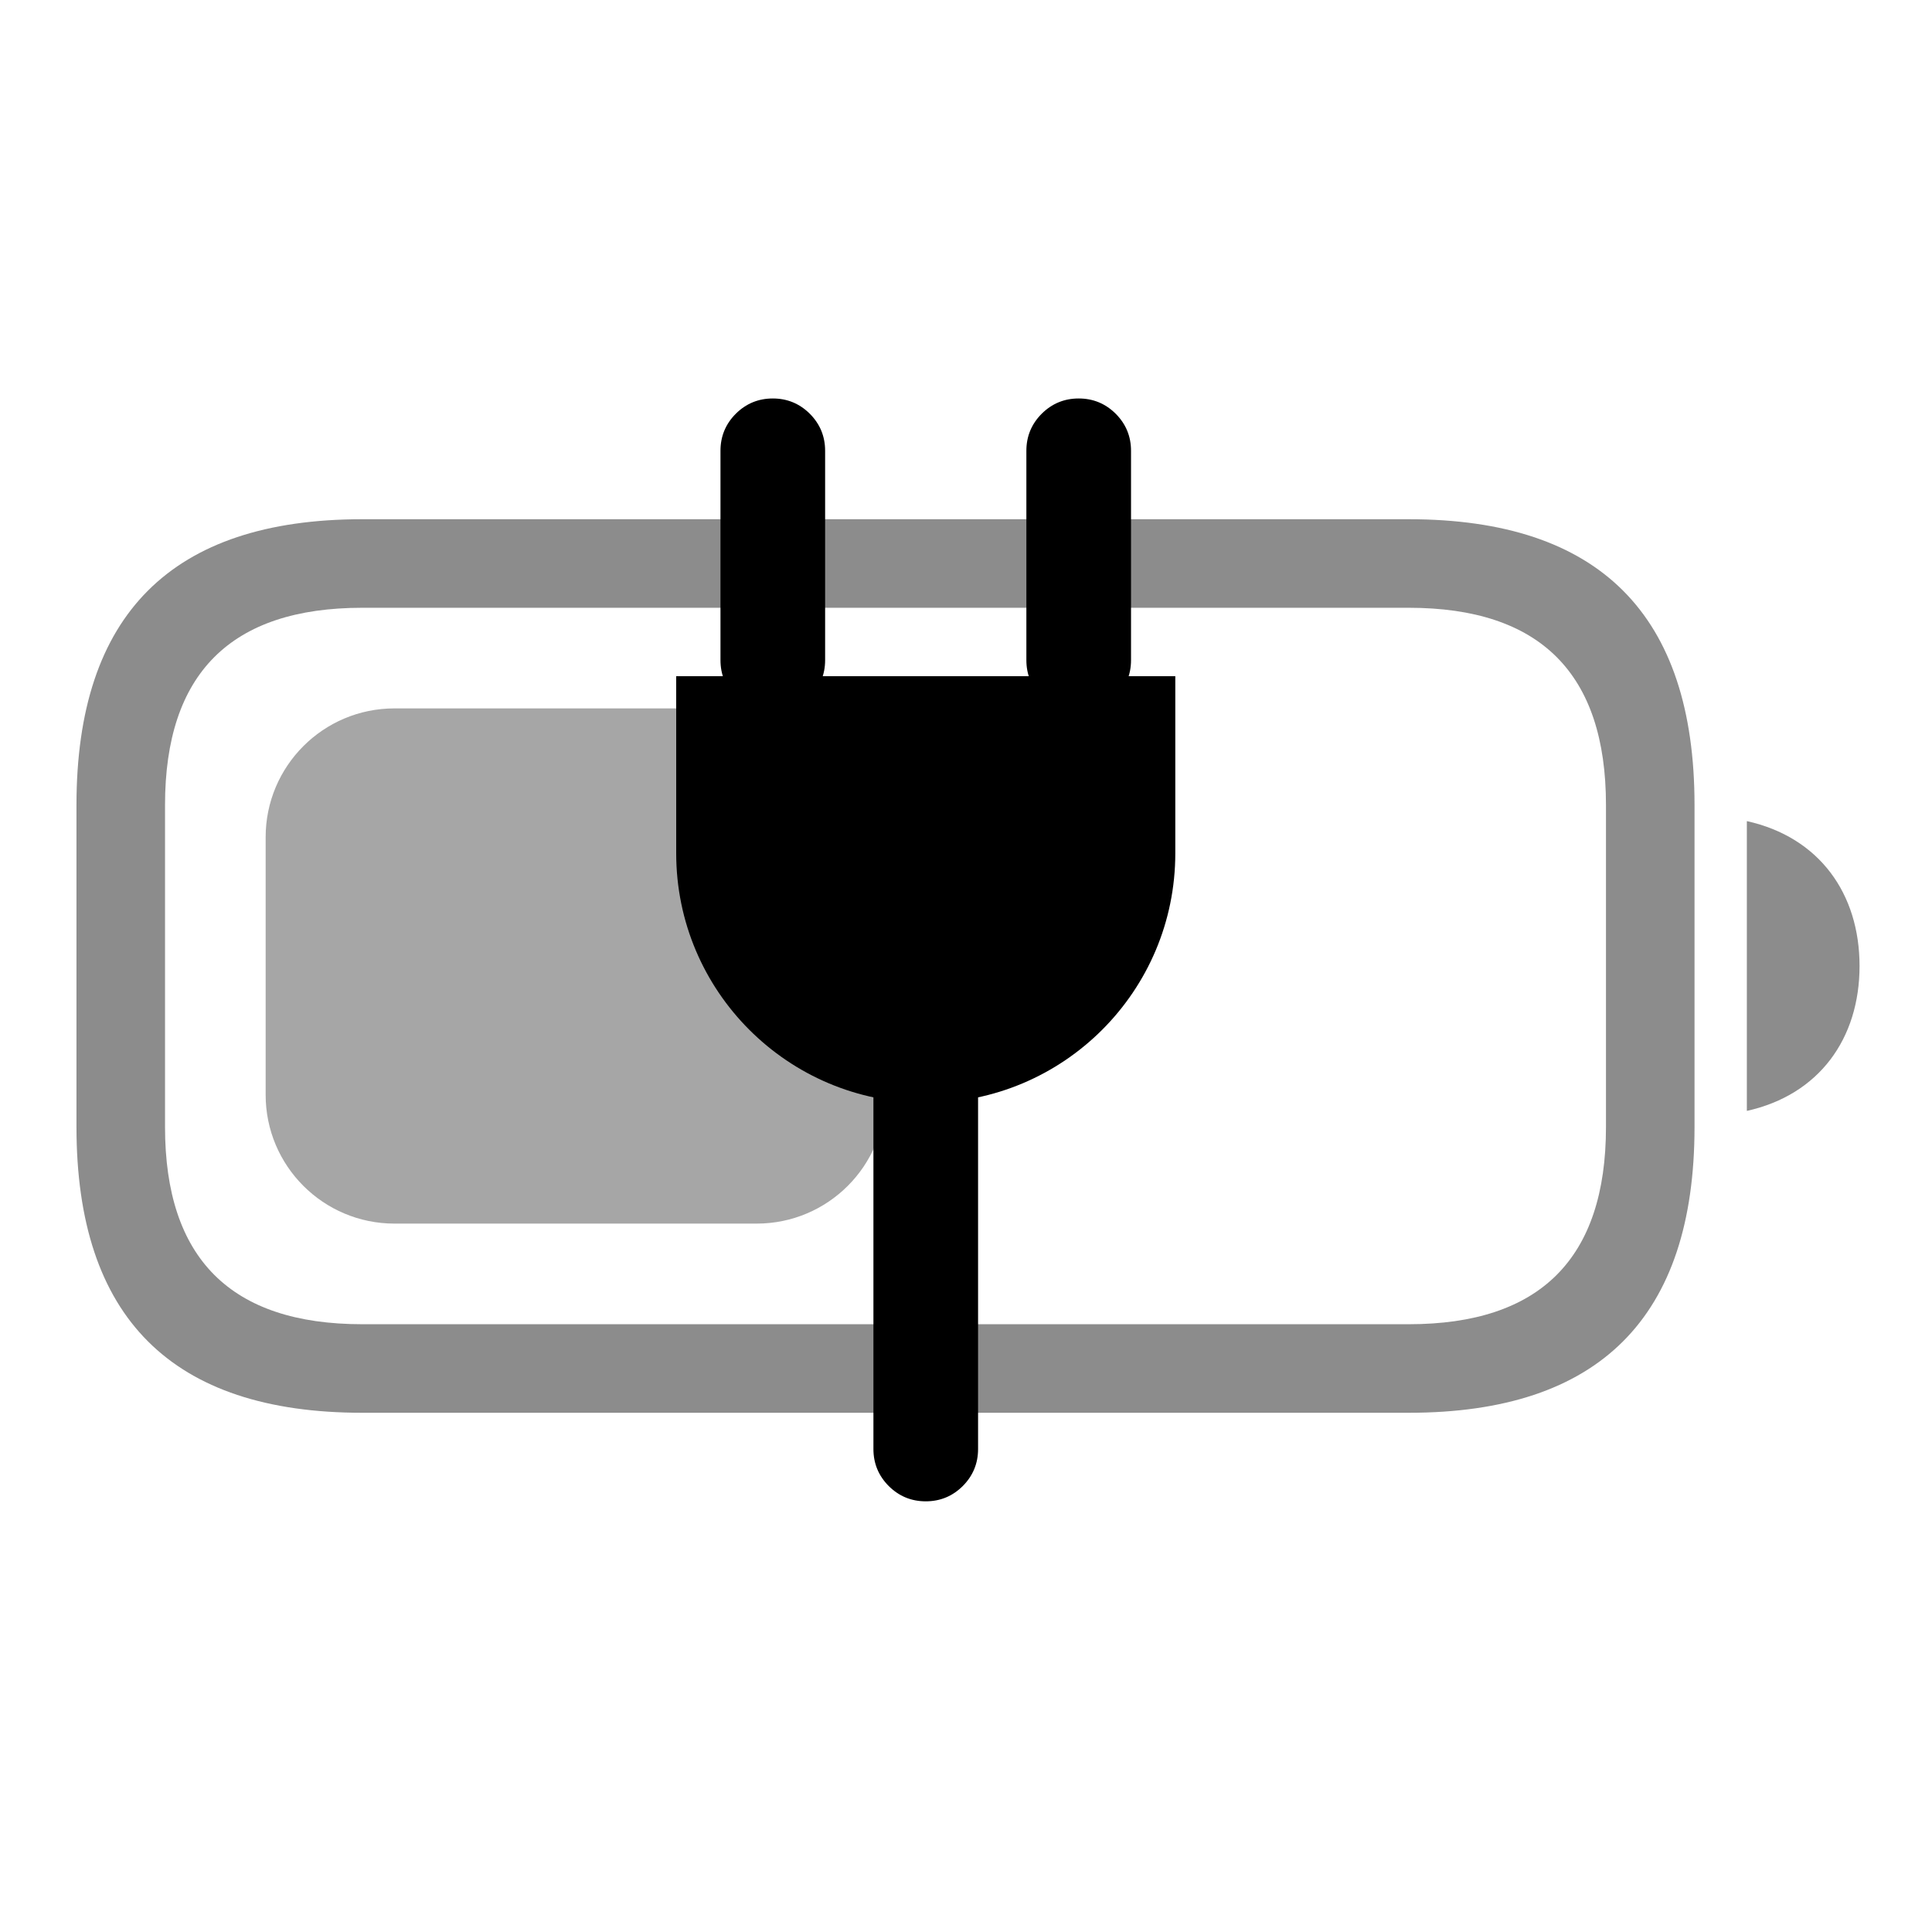
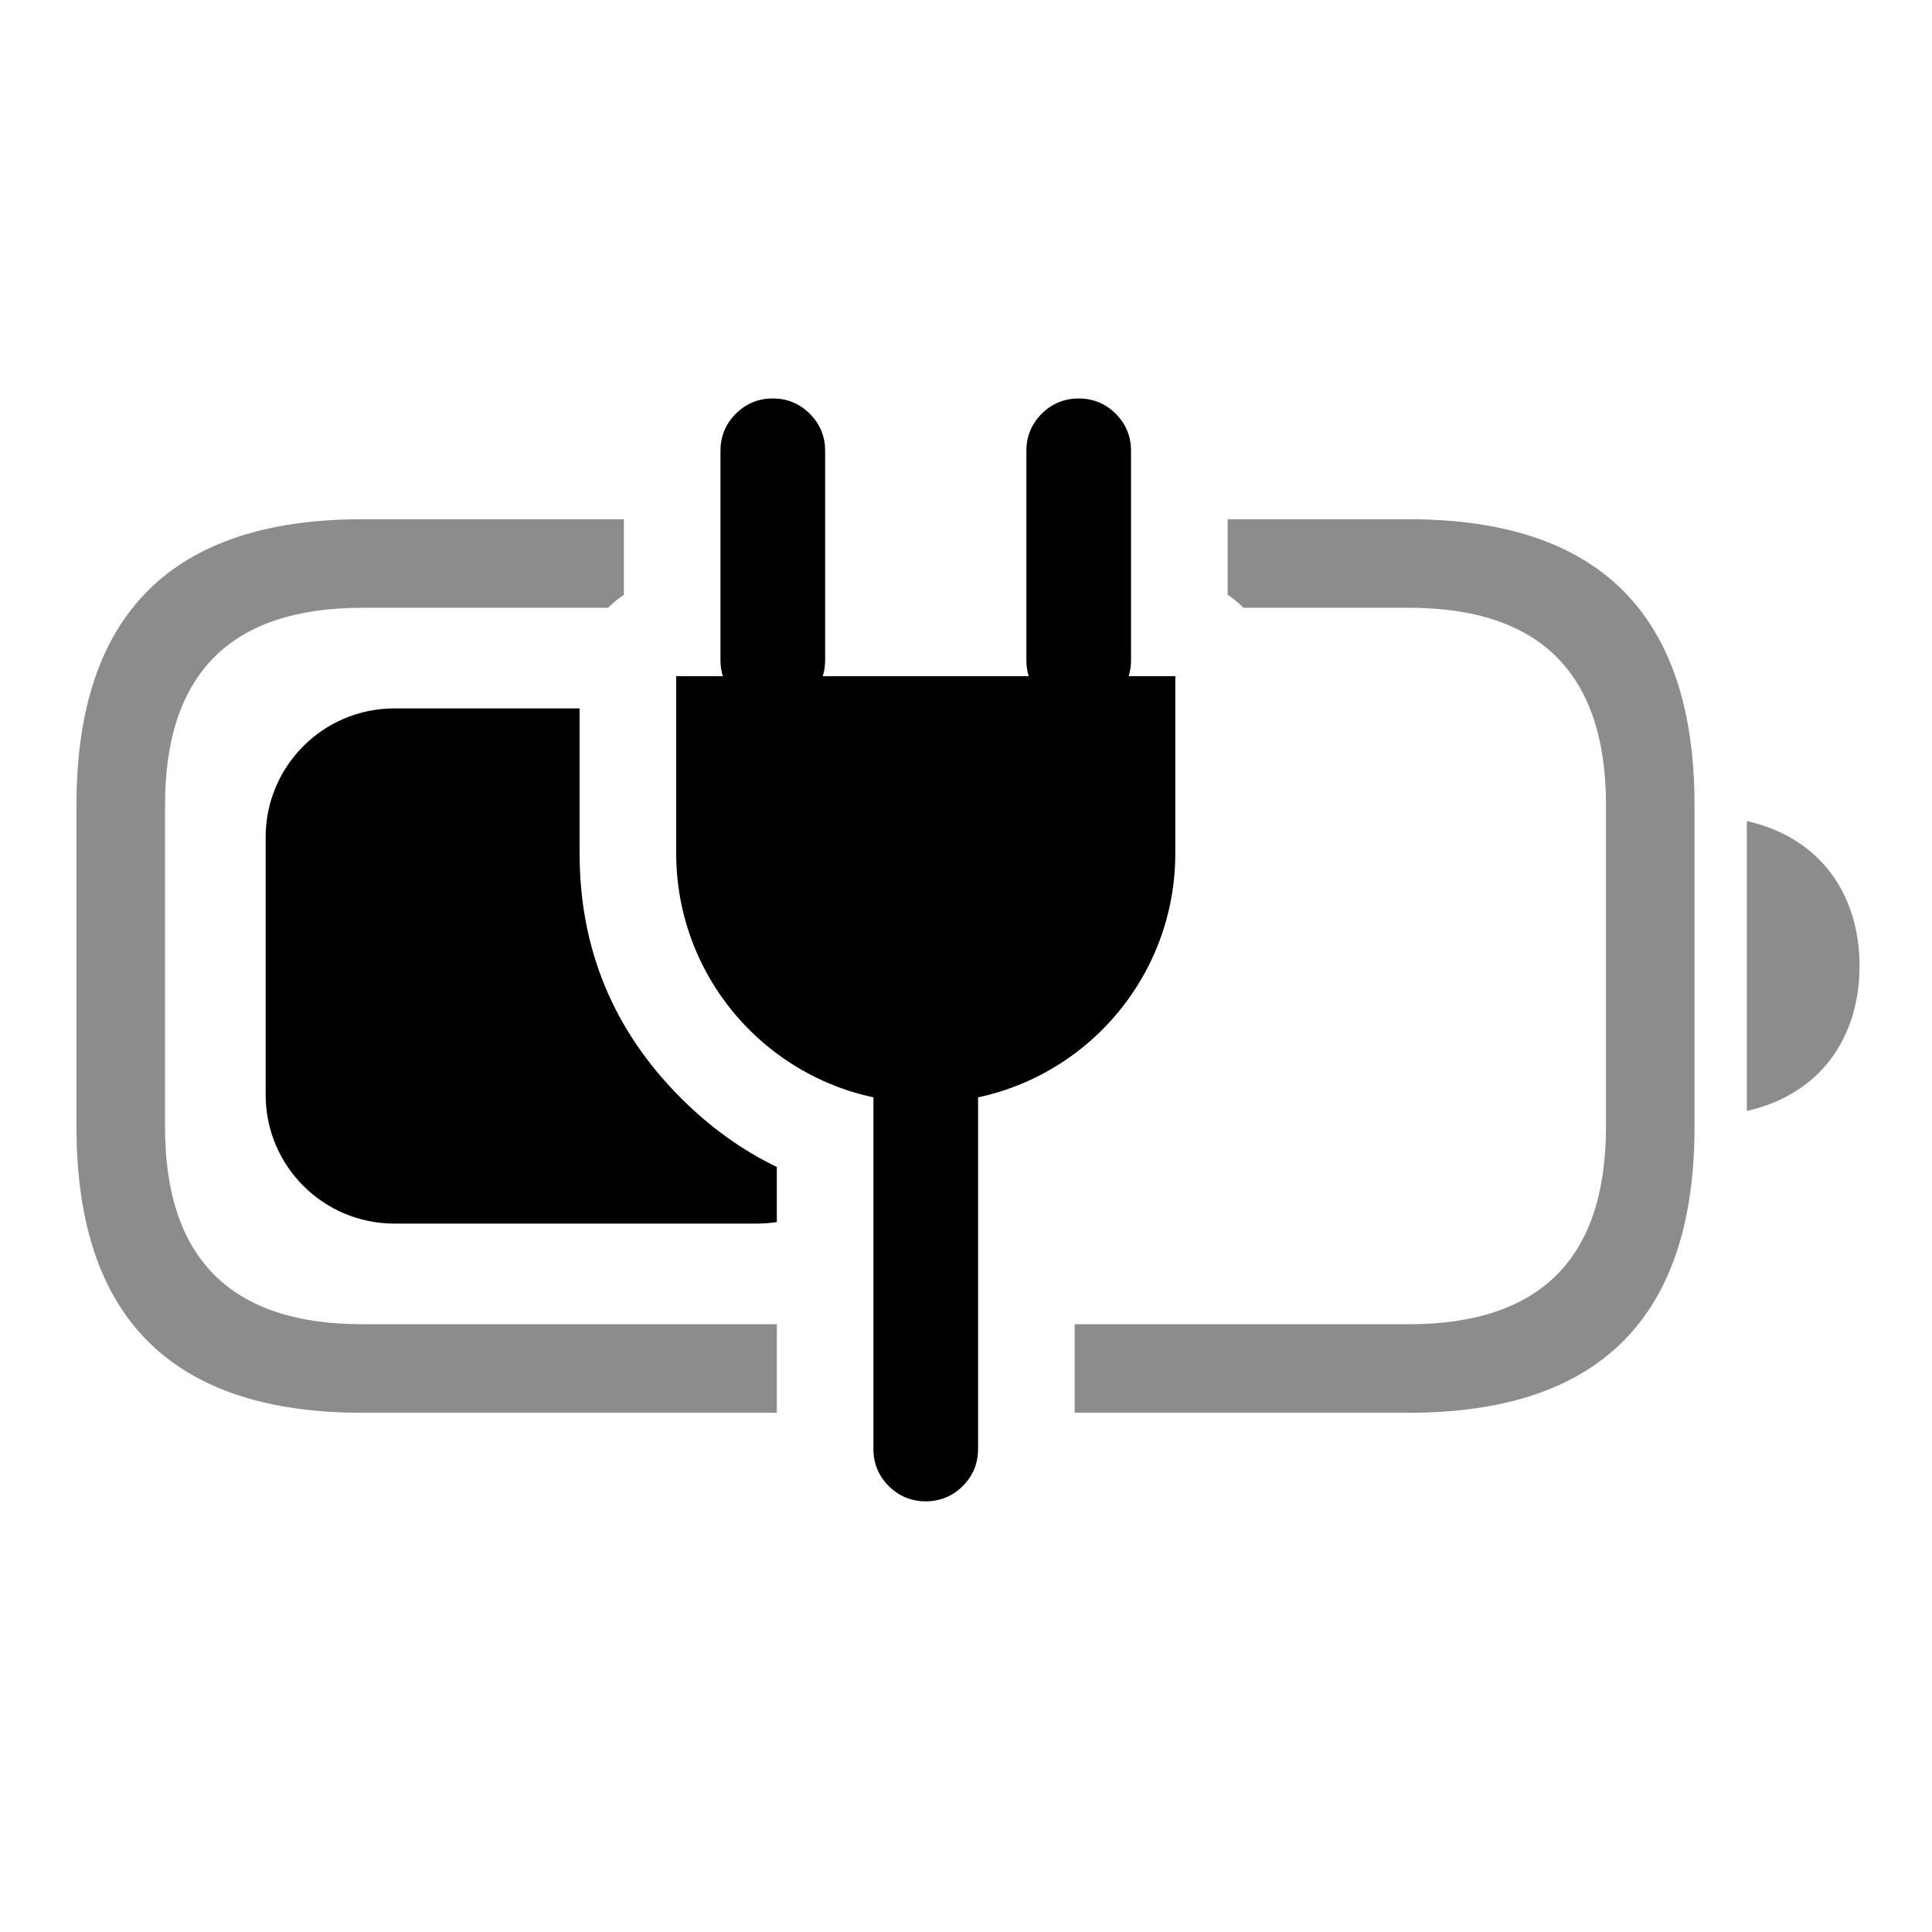
<svg xmlns="http://www.w3.org/2000/svg" width="24" height="24" viewBox="0 0 24 24">
-   <path fill="#000" opacity="0.45" d="M4.5,6.45 L17.5,6.45 Q21.05,6.45 21.05,10 L21.05,14 Q21.05,17.55 17.5,17.55 L4.5,17.55 Q0.95,17.55 0.95,14 L0.95,10 Q0.95,6.45 4.5,6.45 Z M4.5,7.55 Q2.05,7.55 2.05,10 L2.05,14 Q2.05,16.45 4.5,16.45 L17.5,16.45 Q19.95,16.45 19.95,14 L19.95,10 Q19.95,7.55 17.5,7.55 Z" />
+   <path fill="#000" opacity="0.45" d="M4.5,6.45 L7.75,6.45 L7.75,7.389 Q7.646,7.457 7.553,7.55 L4.5,7.55 Q2.05,7.55 2.05,10 L2.05,14 Q2.05,16.45 4.5,16.45 L9.65,16.45 L9.65,17.55 L4.5,17.55 Q0.95,17.55 0.95,14 L0.95,10 Q0.95,6.45 4.5,6.45 Z M13.35,16.45 L17.5,16.45 Q19.95,16.45 19.95,14 L19.95,10 Q19.95,7.55 17.5,7.55 L15.447,7.55 Q15.354,7.457 15.25,7.389 L15.25,6.45 L17.5,6.45 Q21.05,6.45 21.05,10 L21.05,14 Q21.05,17.55 17.5,17.55 L13.35,17.55 Z" />
  <path fill="#000" opacity="0.45" d="M21.7,10.2 C22.6,10.4 23.1,11.1 23.1,12 C23.1,12.9 22.6,13.6 21.7,13.8 Z" />
-   <path fill="#000" opacity="0.35" d="M4.9,8.8 L9.4,8.8 A1.6 1.6 0 0 1 11,10.4 L11,13.6 A1.6 1.6 0 0 1 9.4,15.2 L4.9,15.2 A1.6 1.6 0 0 1 3.3,13.6 L3.3,10.4 A1.6 1.6 0 0 1 4.9,8.8 Z" />
+   <path fill="#000" d="M4.9,8.8 L7.2,8.8 L7.2,10.6 Q7.2,12.381 8.459,13.641 Q9.006,14.187 9.65,14.496 L9.65,15.181 C9.569,15.193 9.485,15.2 9.4,15.2 L4.9,15.2 C4.016,15.2 3.3,14.484 3.3,13.6 L3.3,10.4 C3.3,9.516 4.016,8.8 4.9,8.8 Z" />
  <path fill="#000" d="M10.25,5.6 L10.25,8.2 Q10.25,8.469 10.06,8.66 Q9.869,8.85 9.6,8.85 Q9.331,8.85 9.14,8.66 Q8.95,8.469 8.95,8.2 L8.95,5.6 Q8.95,5.331 9.14,5.14 Q9.331,4.95 9.6,4.95 Q9.869,4.95 10.06,5.14 Q10.25,5.331 10.25,5.6 Z M14.05,5.6 L14.05,8.2 Q14.05,8.469 13.86,8.66 Q13.669,8.85 13.4,8.85 Q13.131,8.85 12.94,8.66 Q12.75,8.469 12.75,8.2 L12.75,5.6 Q12.75,5.331 12.94,5.14 Q13.131,4.95 13.4,4.95 Q13.669,4.95 13.86,5.14 Q14.05,5.331 14.05,5.6 Z" />
  <path fill="#000" d="M8.4,8.4 L14.6,8.4 L14.6,10.6 A3.1 3.1 0 0 1 11.5,13.7 A3.1 3.1 0 0 1 8.4,10.6 Z" />
  <path fill="#000" d="M12.15,13.6 L12.15,18 Q12.15,18.269 11.96,18.46 Q11.769,18.65 11.5,18.65 Q11.231,18.65 11.04,18.46 Q10.85,18.269 10.85,18 L10.85,13.6 Q10.85,13.331 11.04,13.14 Q11.231,12.95 11.5,12.95 Q11.769,12.95 11.96,13.14 Q12.15,13.331 12.15,13.6 Z" />
</svg>
